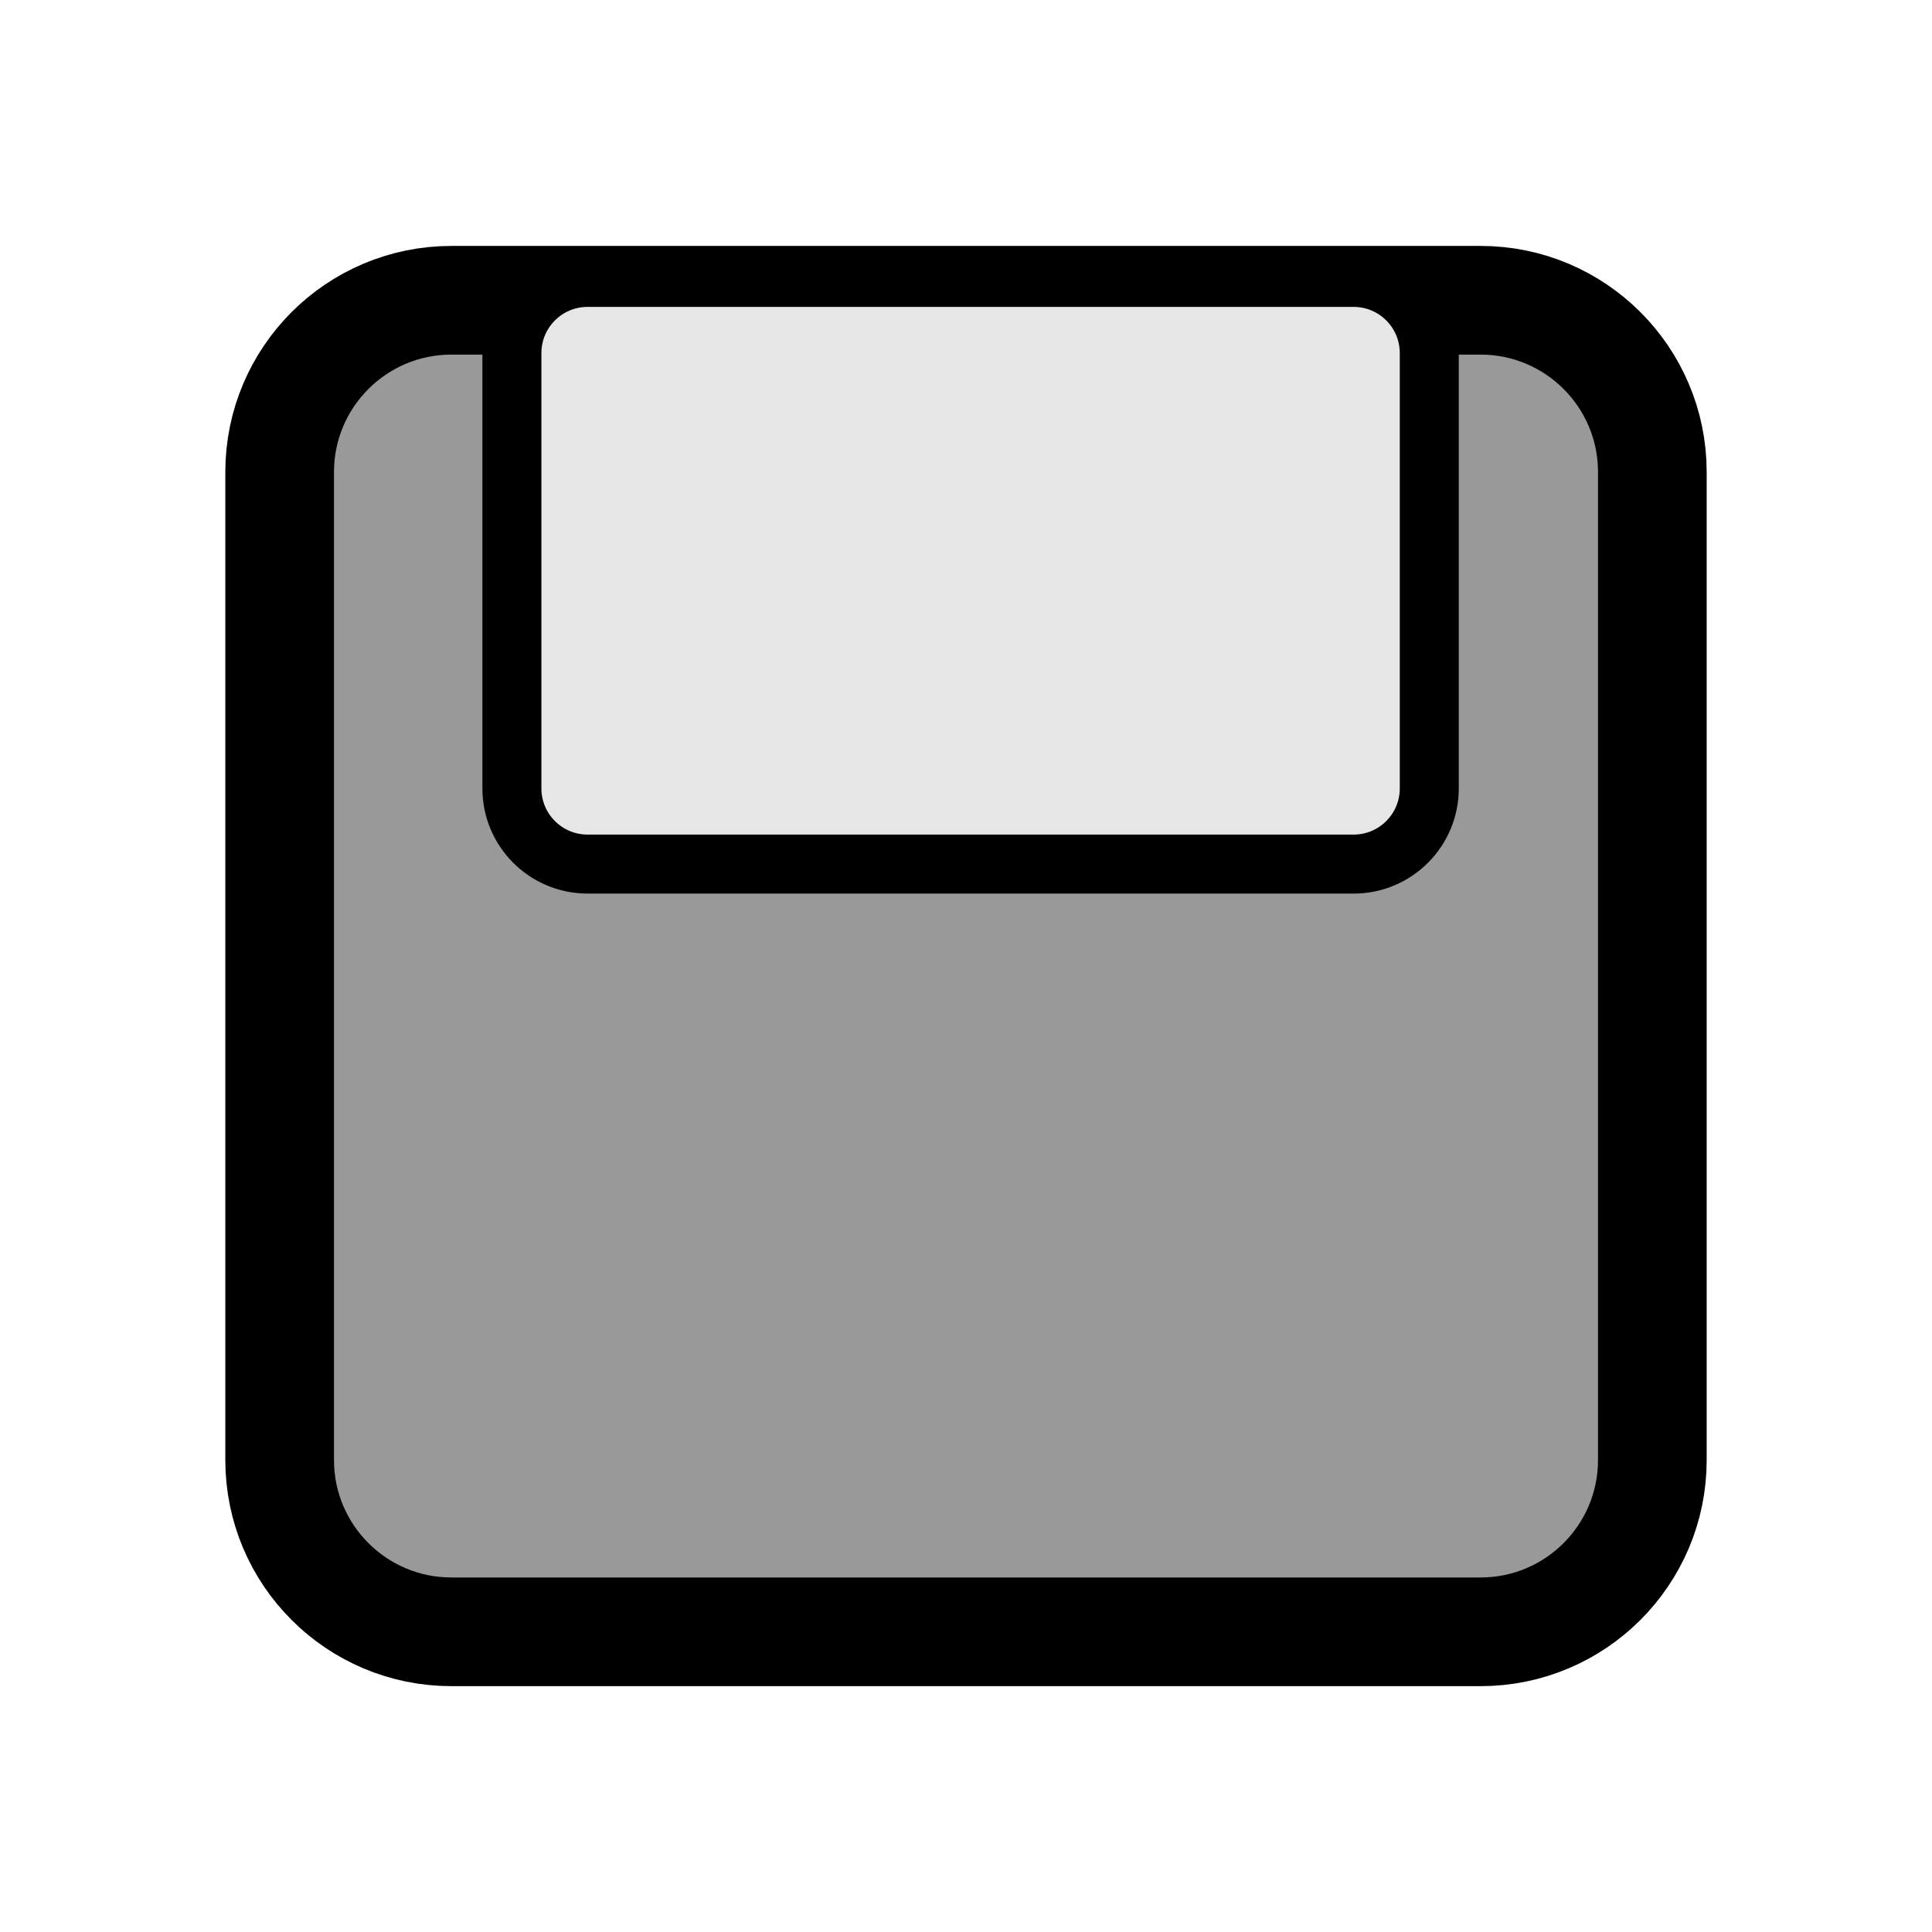
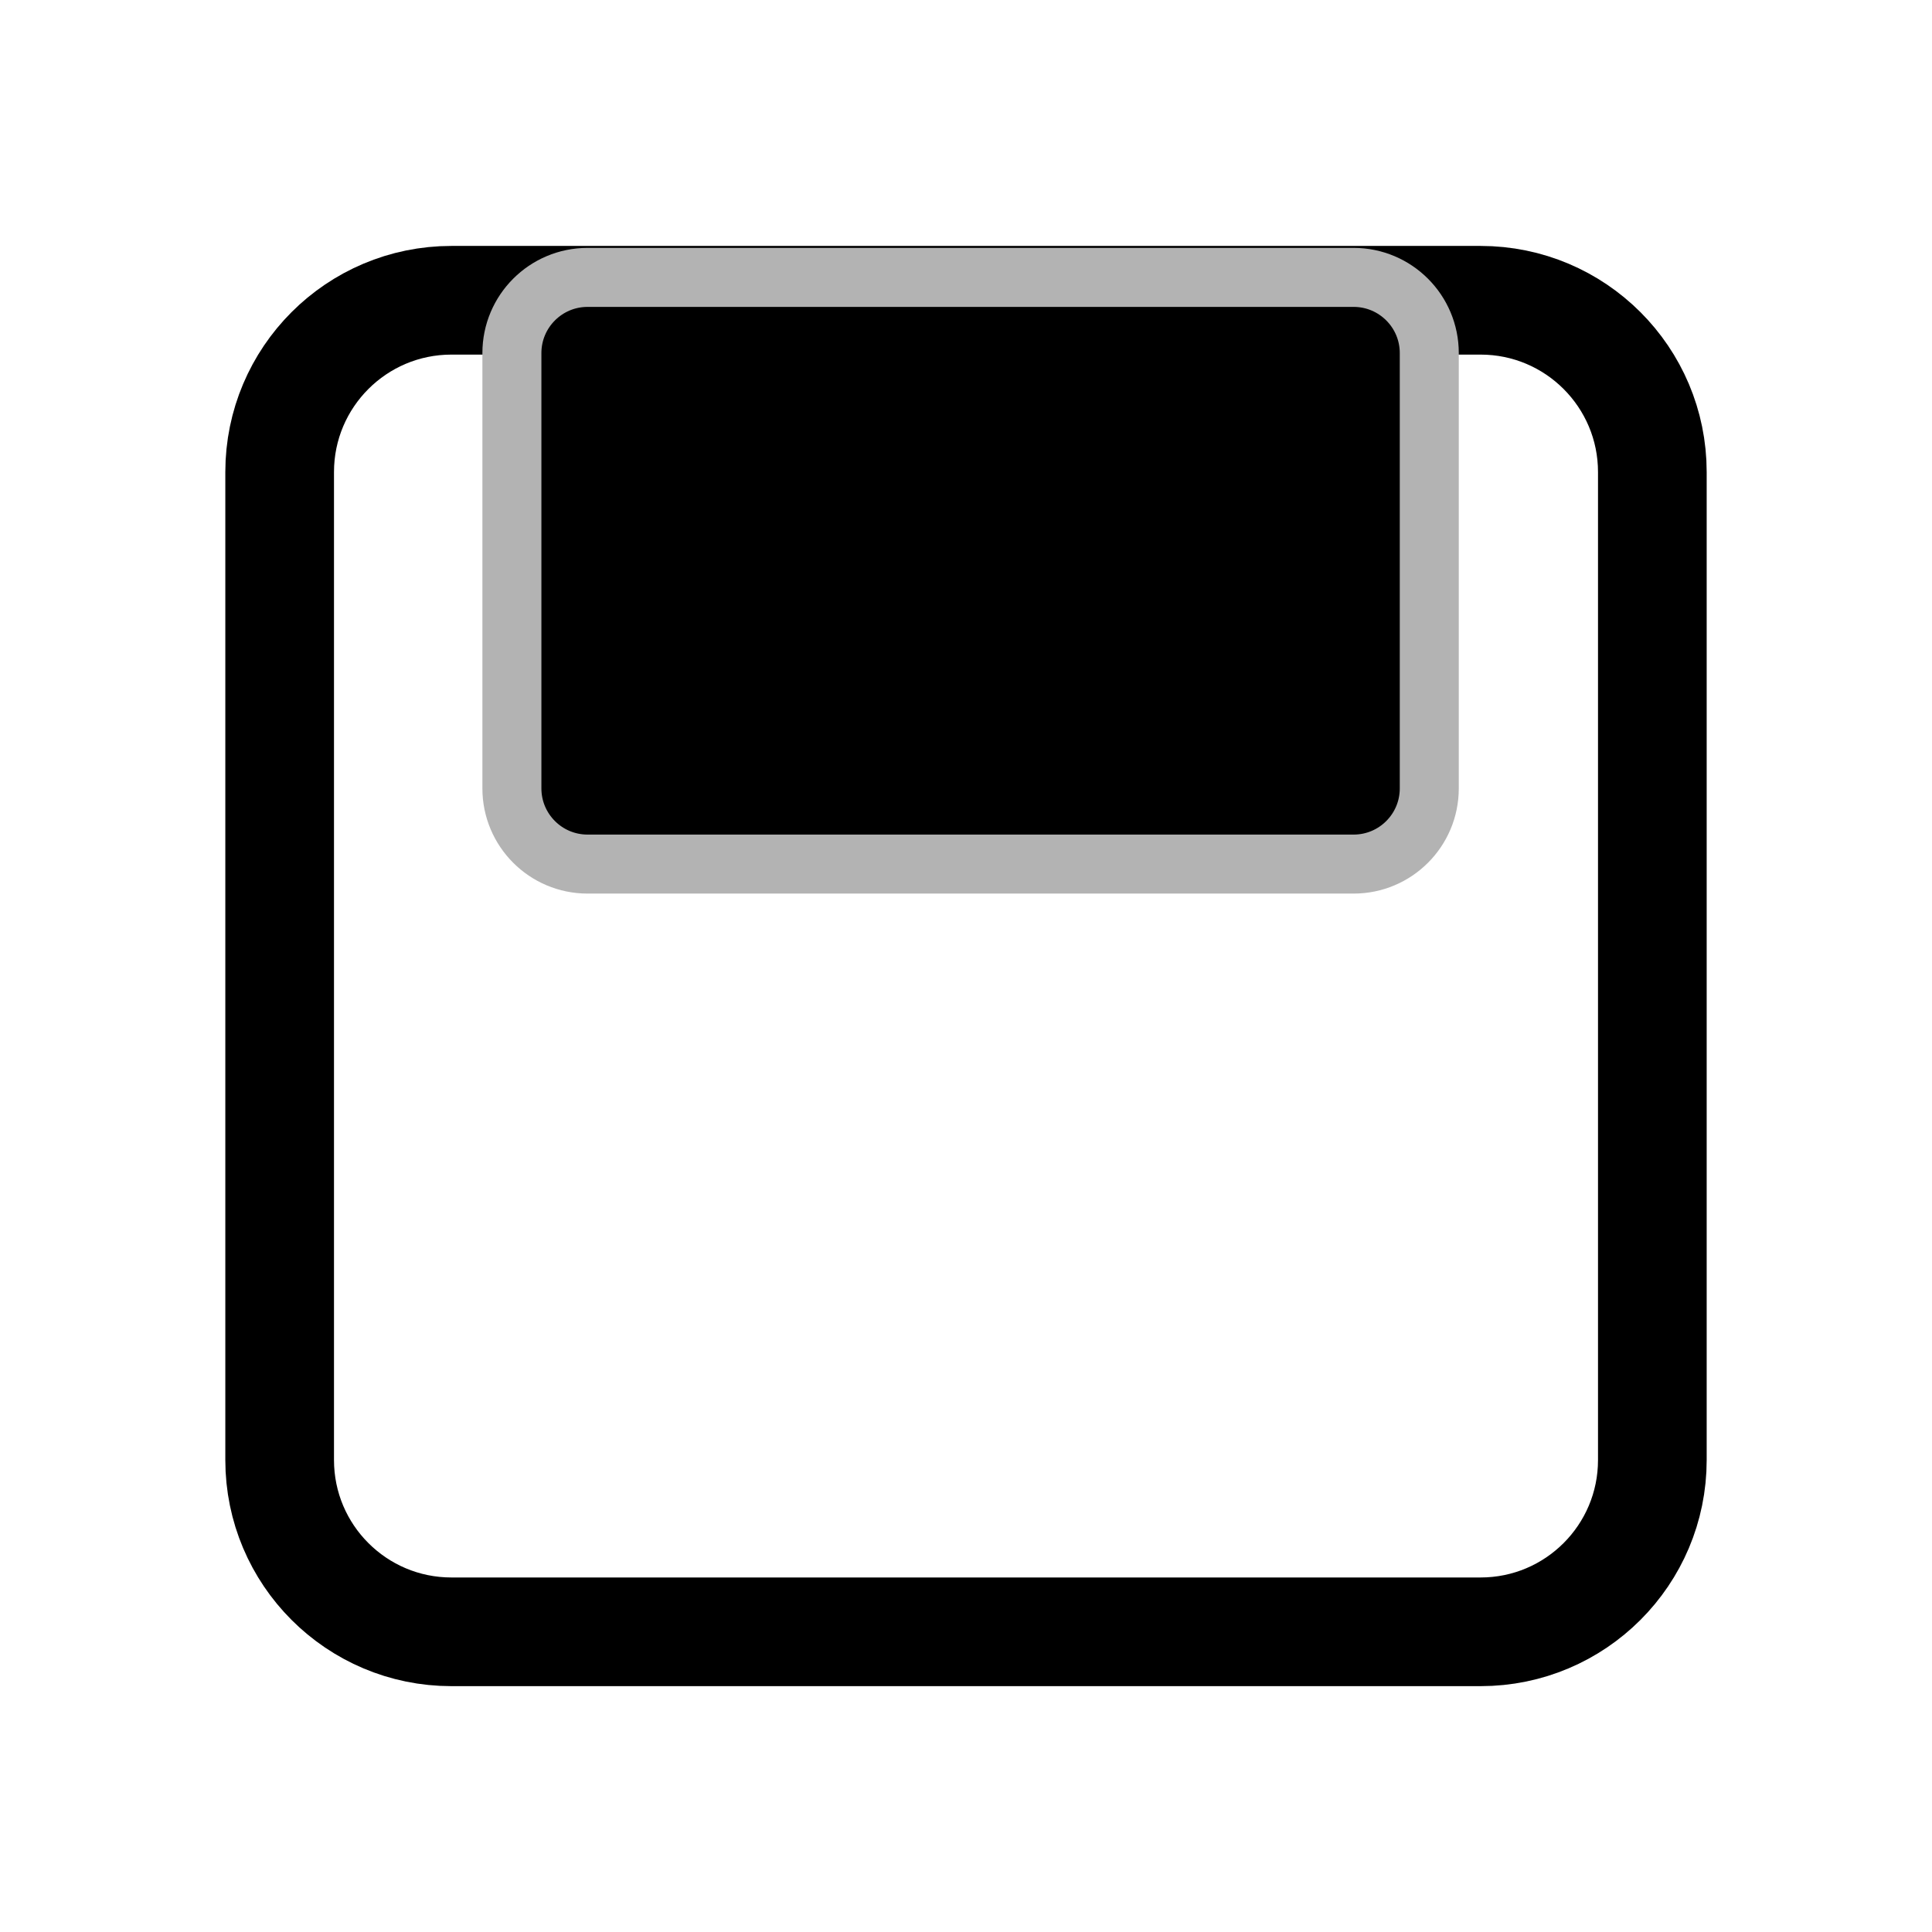
<svg xmlns="http://www.w3.org/2000/svg" width="24" height="24" id="svg4744" version="1.1">
  <defs id="defs4746">
    <linearGradient id="linearGradient4964">
      <stop style="stop-color:#ffffff;stop-opacity:1;" offset="0" id="stop4966" />
      <stop style="stop-color:#000000;stop-opacity:1;" offset="1" id="stop4968" />
    </linearGradient>
  </defs>
  <g id="layer1" transform="translate(0,-1028.362)">
-     <rect style="fill:#999999;fill-opacity:1;stroke:#000000;stroke-width:1.35;stroke-opacity:1" id="rect4186-0" width="17.052" height="16.541" x="3.474" y="1032.092" ry="2.134" />
-     <rect ry="3.727" y="1028.842" x="-23.52" height="23.04" width="23.04" id="rect2996-9-2-7-9-4-68-5-86" style="fill:none;stroke:none" transform="scale(-1,1)" />
-     <rect style="fill:#e6e6e6;fill-opacity:1;stroke:#000000;stroke-width:0.733;stroke-opacity:1" id="rect4186-9-24" width="11.396" height="7.288" x="6.359" y="1031.808" ry="0.94" />
+     <g id="g4242-2" transform="matrix(1.350455,0,0,1.350455,-35.31869,569.3091)" style="fill:none;stroke:#b3b3b3;stroke-opacity:1" />
+     <rect style="fill:none;stroke:#000000;stroke-width:1.35;stroke-opacity:1" id="rect4186-0-6" width="17.052" height="16.541" x="3.474" y="1032.092" ry="2.134" />
+     <rect ry="3.727" y="1028.842" x="-23.52" height="23.04" width="23.04" id="rect2996-9-2-7-9-4-68-5-86-0" style="fill:none;stroke:none" transform="scale(-1,1)" />
+     <rect style="fill:#000000;fill-opacity:1;stroke:#b3b3b3;stroke-width:0.733;stroke-opacity:1" id="rect4186-9-24-6" width="11.396" height="7.288" x="6.359" y="1031.808" ry="0.94" />
  </g>
</svg>
